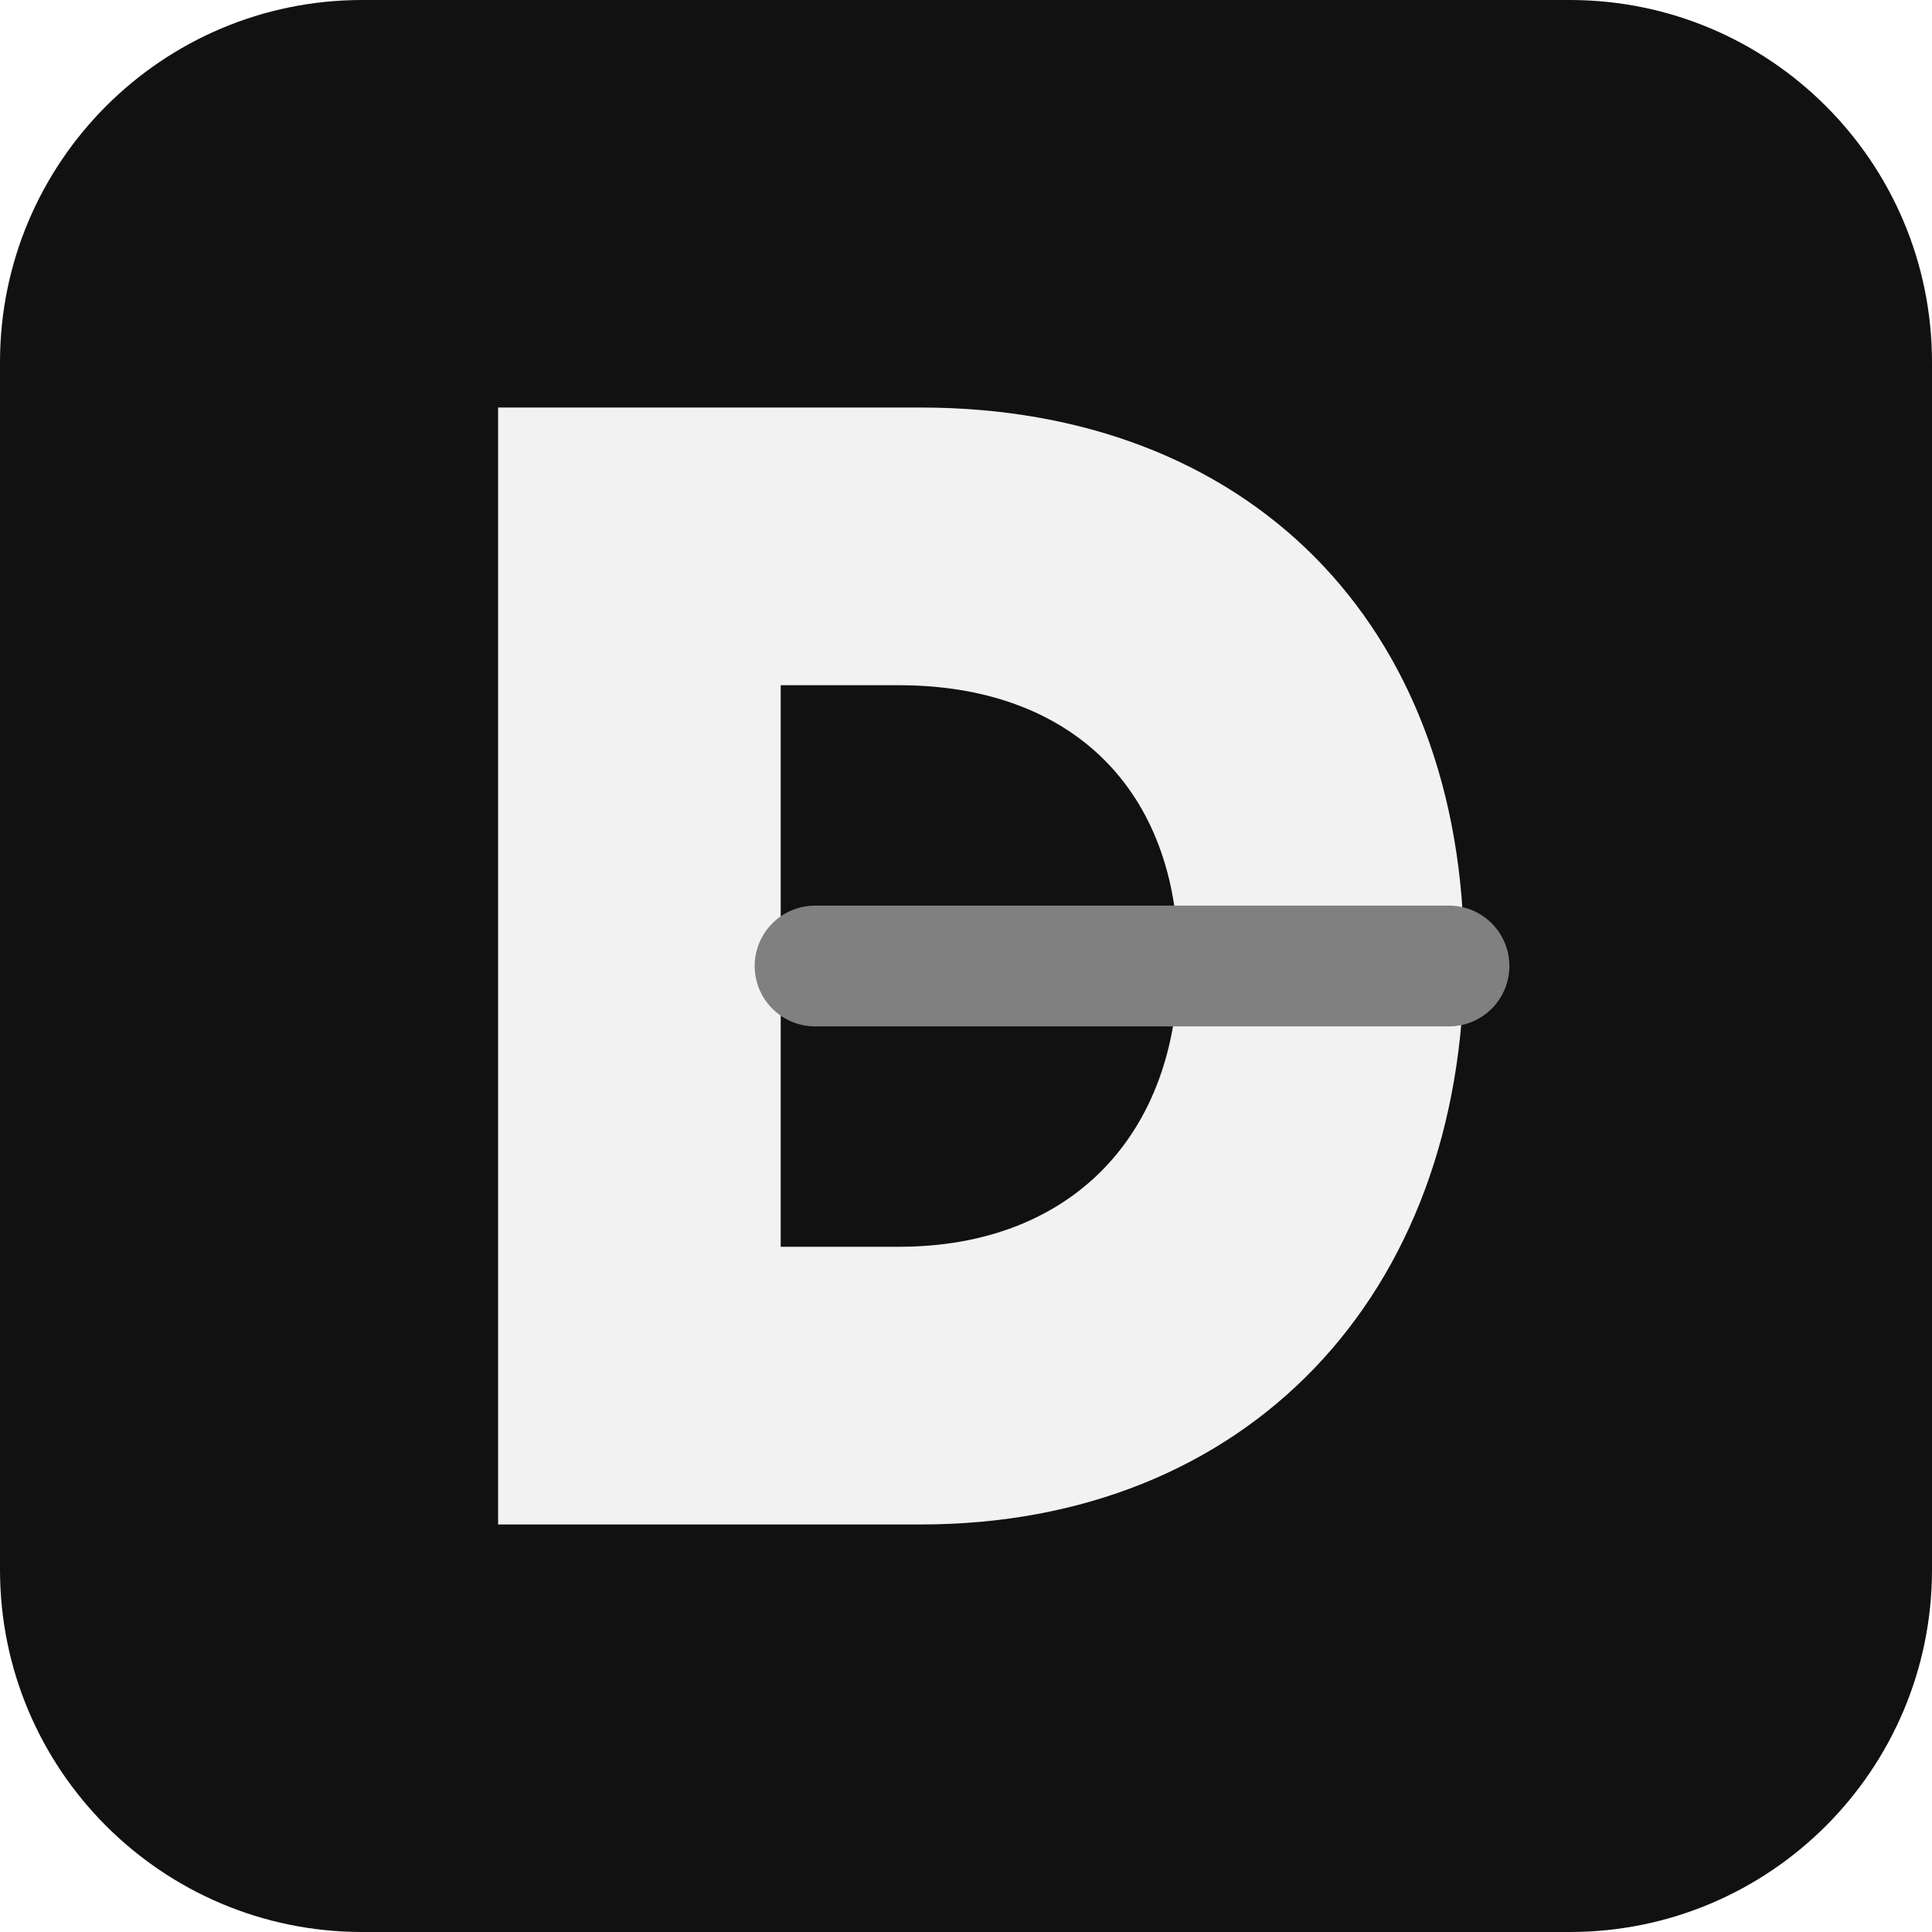
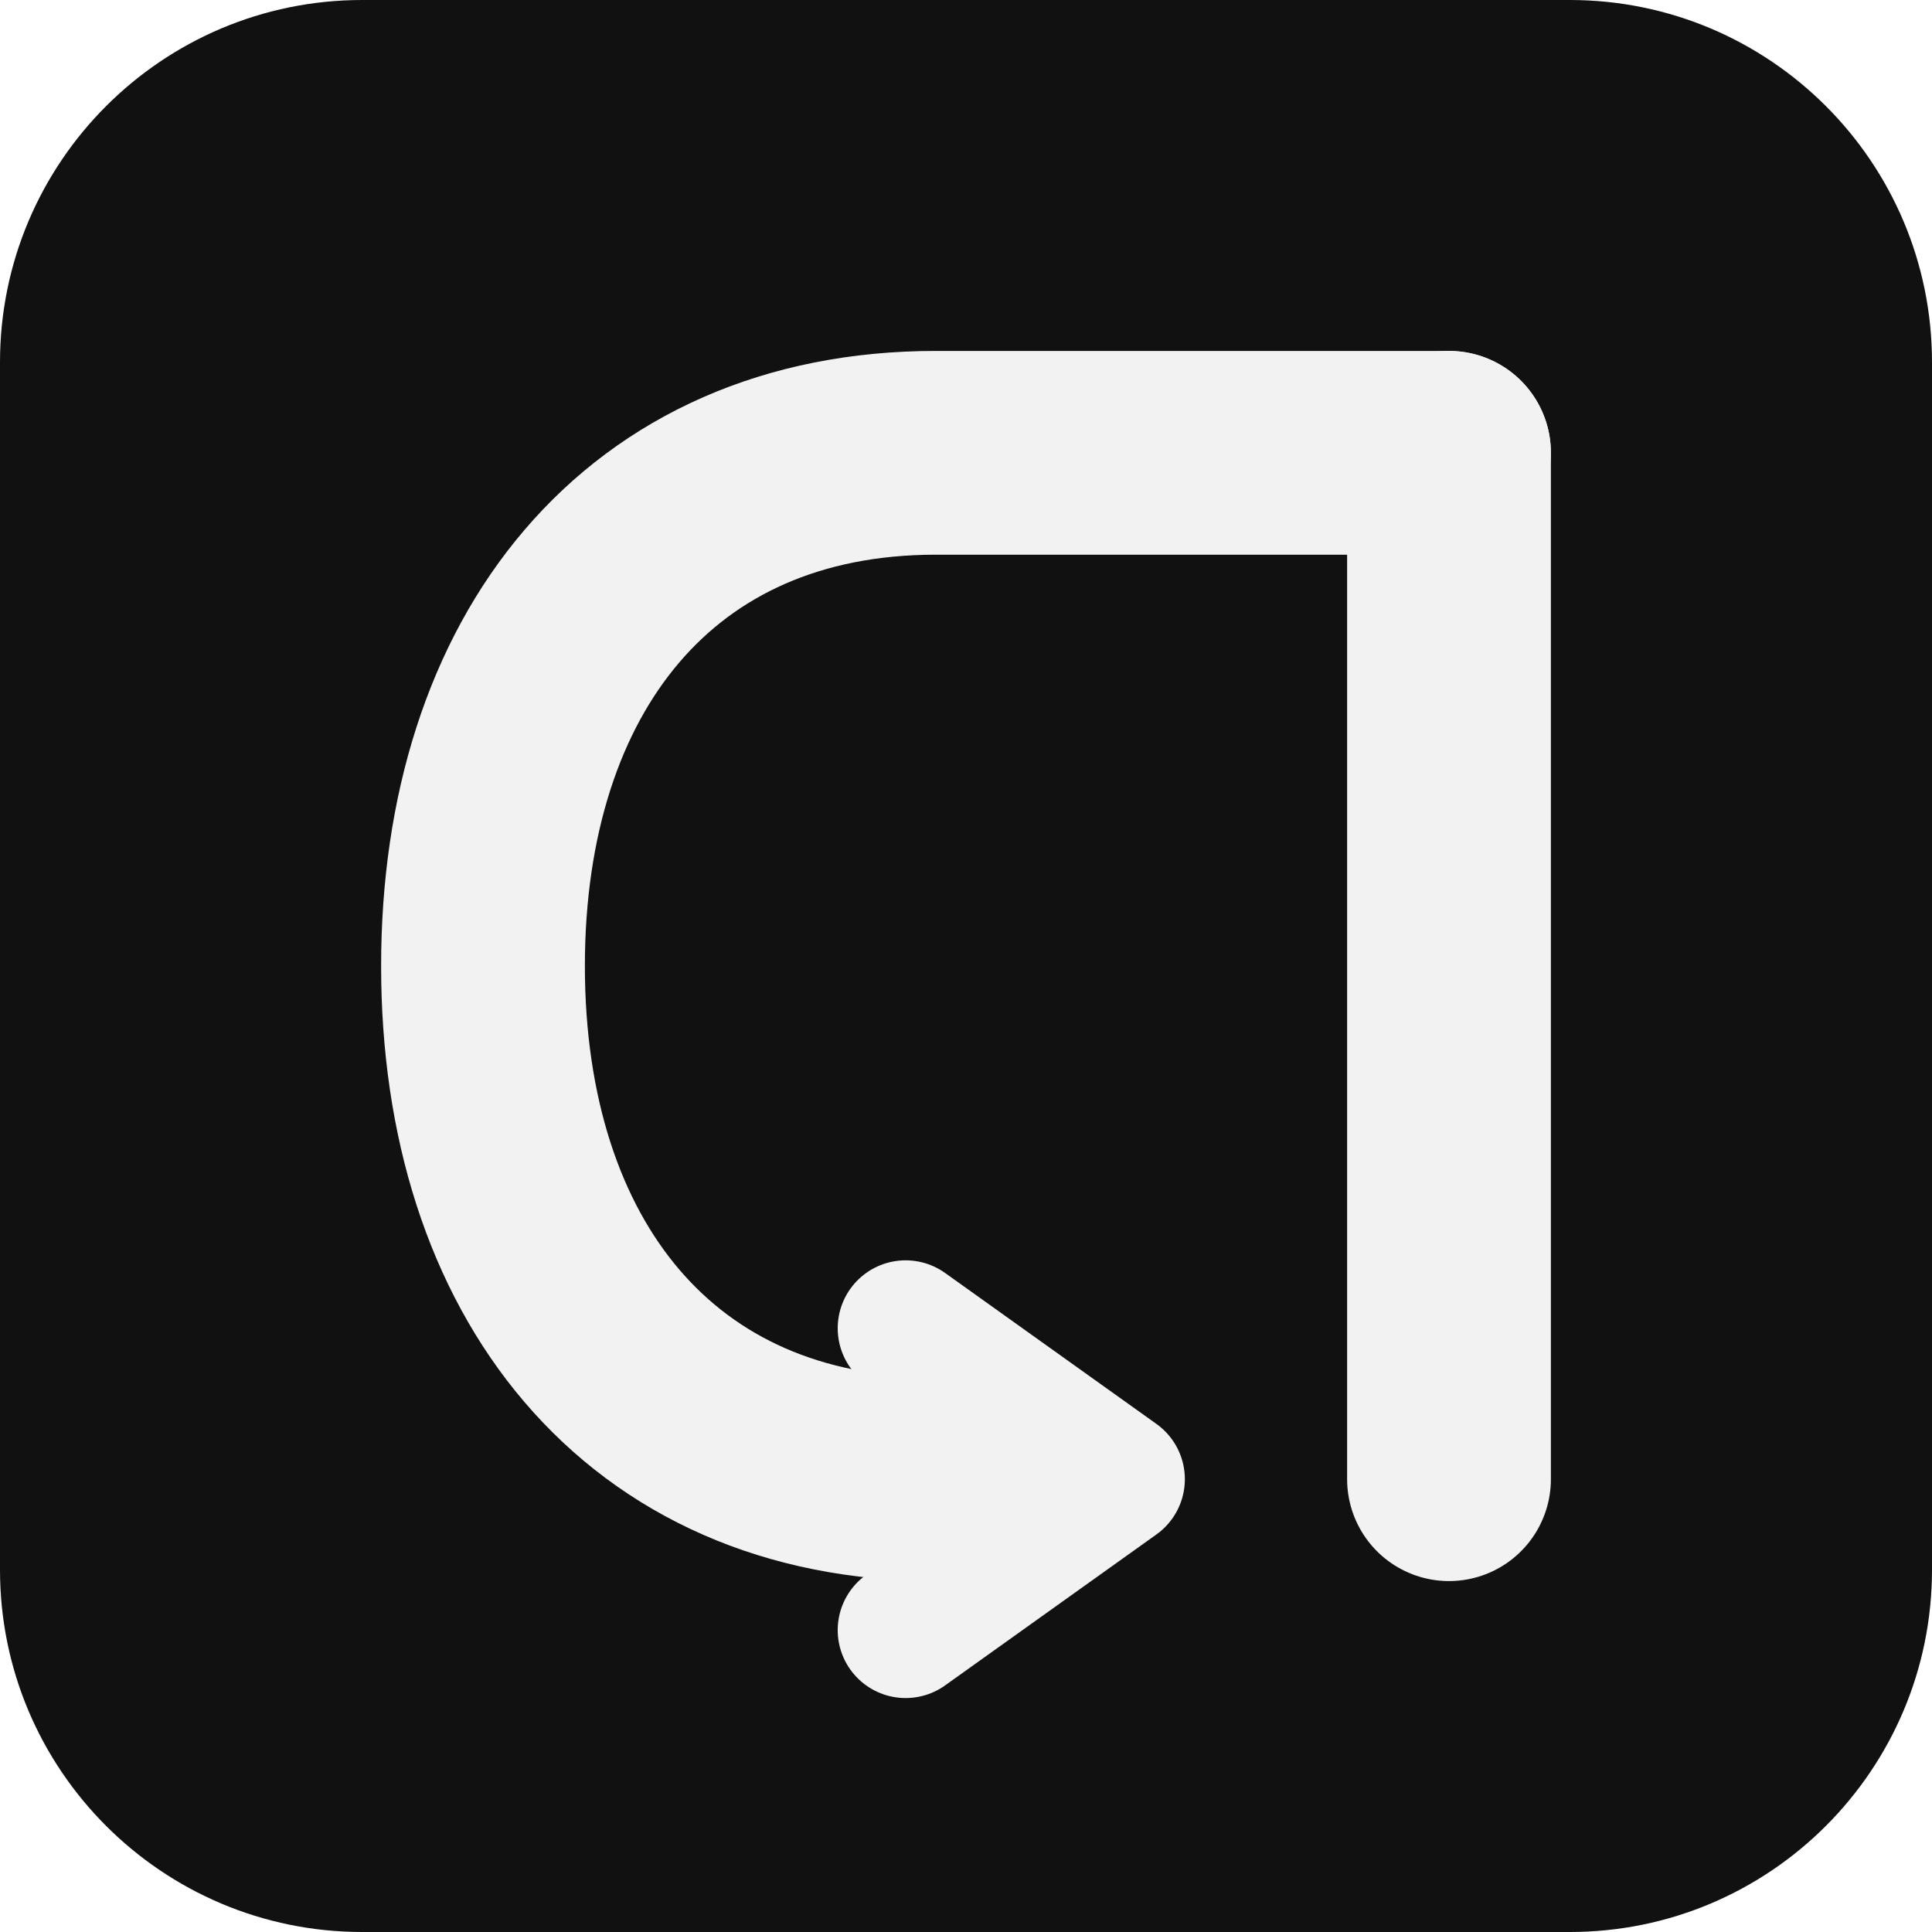
<svg xmlns="http://www.w3.org/2000/svg" width="128" height="128" viewBox="0 0 128 128" fill="none">
  <rect width="128" height="128" rx="24" fill="#111111" />
-   <path d="M33 27H61C82.539 27 97 41.165 97 63.532C97 85.899 82.539 101 61 101H33V27ZM59.579 82.601C70.899 82.601 78.071 75.242 78.071 63.737C78.071 52.233 70.899 45.399 59.579 45.399H51.724V82.601H59.579Z" fill="#F2F2F2" />
-   <path d="M54 64H96" stroke="#808080" stroke-width="8" stroke-linecap="round" />
+   <path d="M96 30V98" stroke="#F2F2F2" stroke-width="13.5" stroke-linecap="round" stroke-linejoin="round" />
+   <path d="M96 30H62C43 30 32 44 32 64C32 84 43 98 62 98H64" stroke="#F2F2F2" stroke-width="13.5" stroke-linecap="round" stroke-linejoin="round" />
+   <path d="M60 88L74 98L60 108" stroke="#F2F2F2" stroke-width="9" stroke-linecap="round" stroke-linejoin="round" />
</svg>
